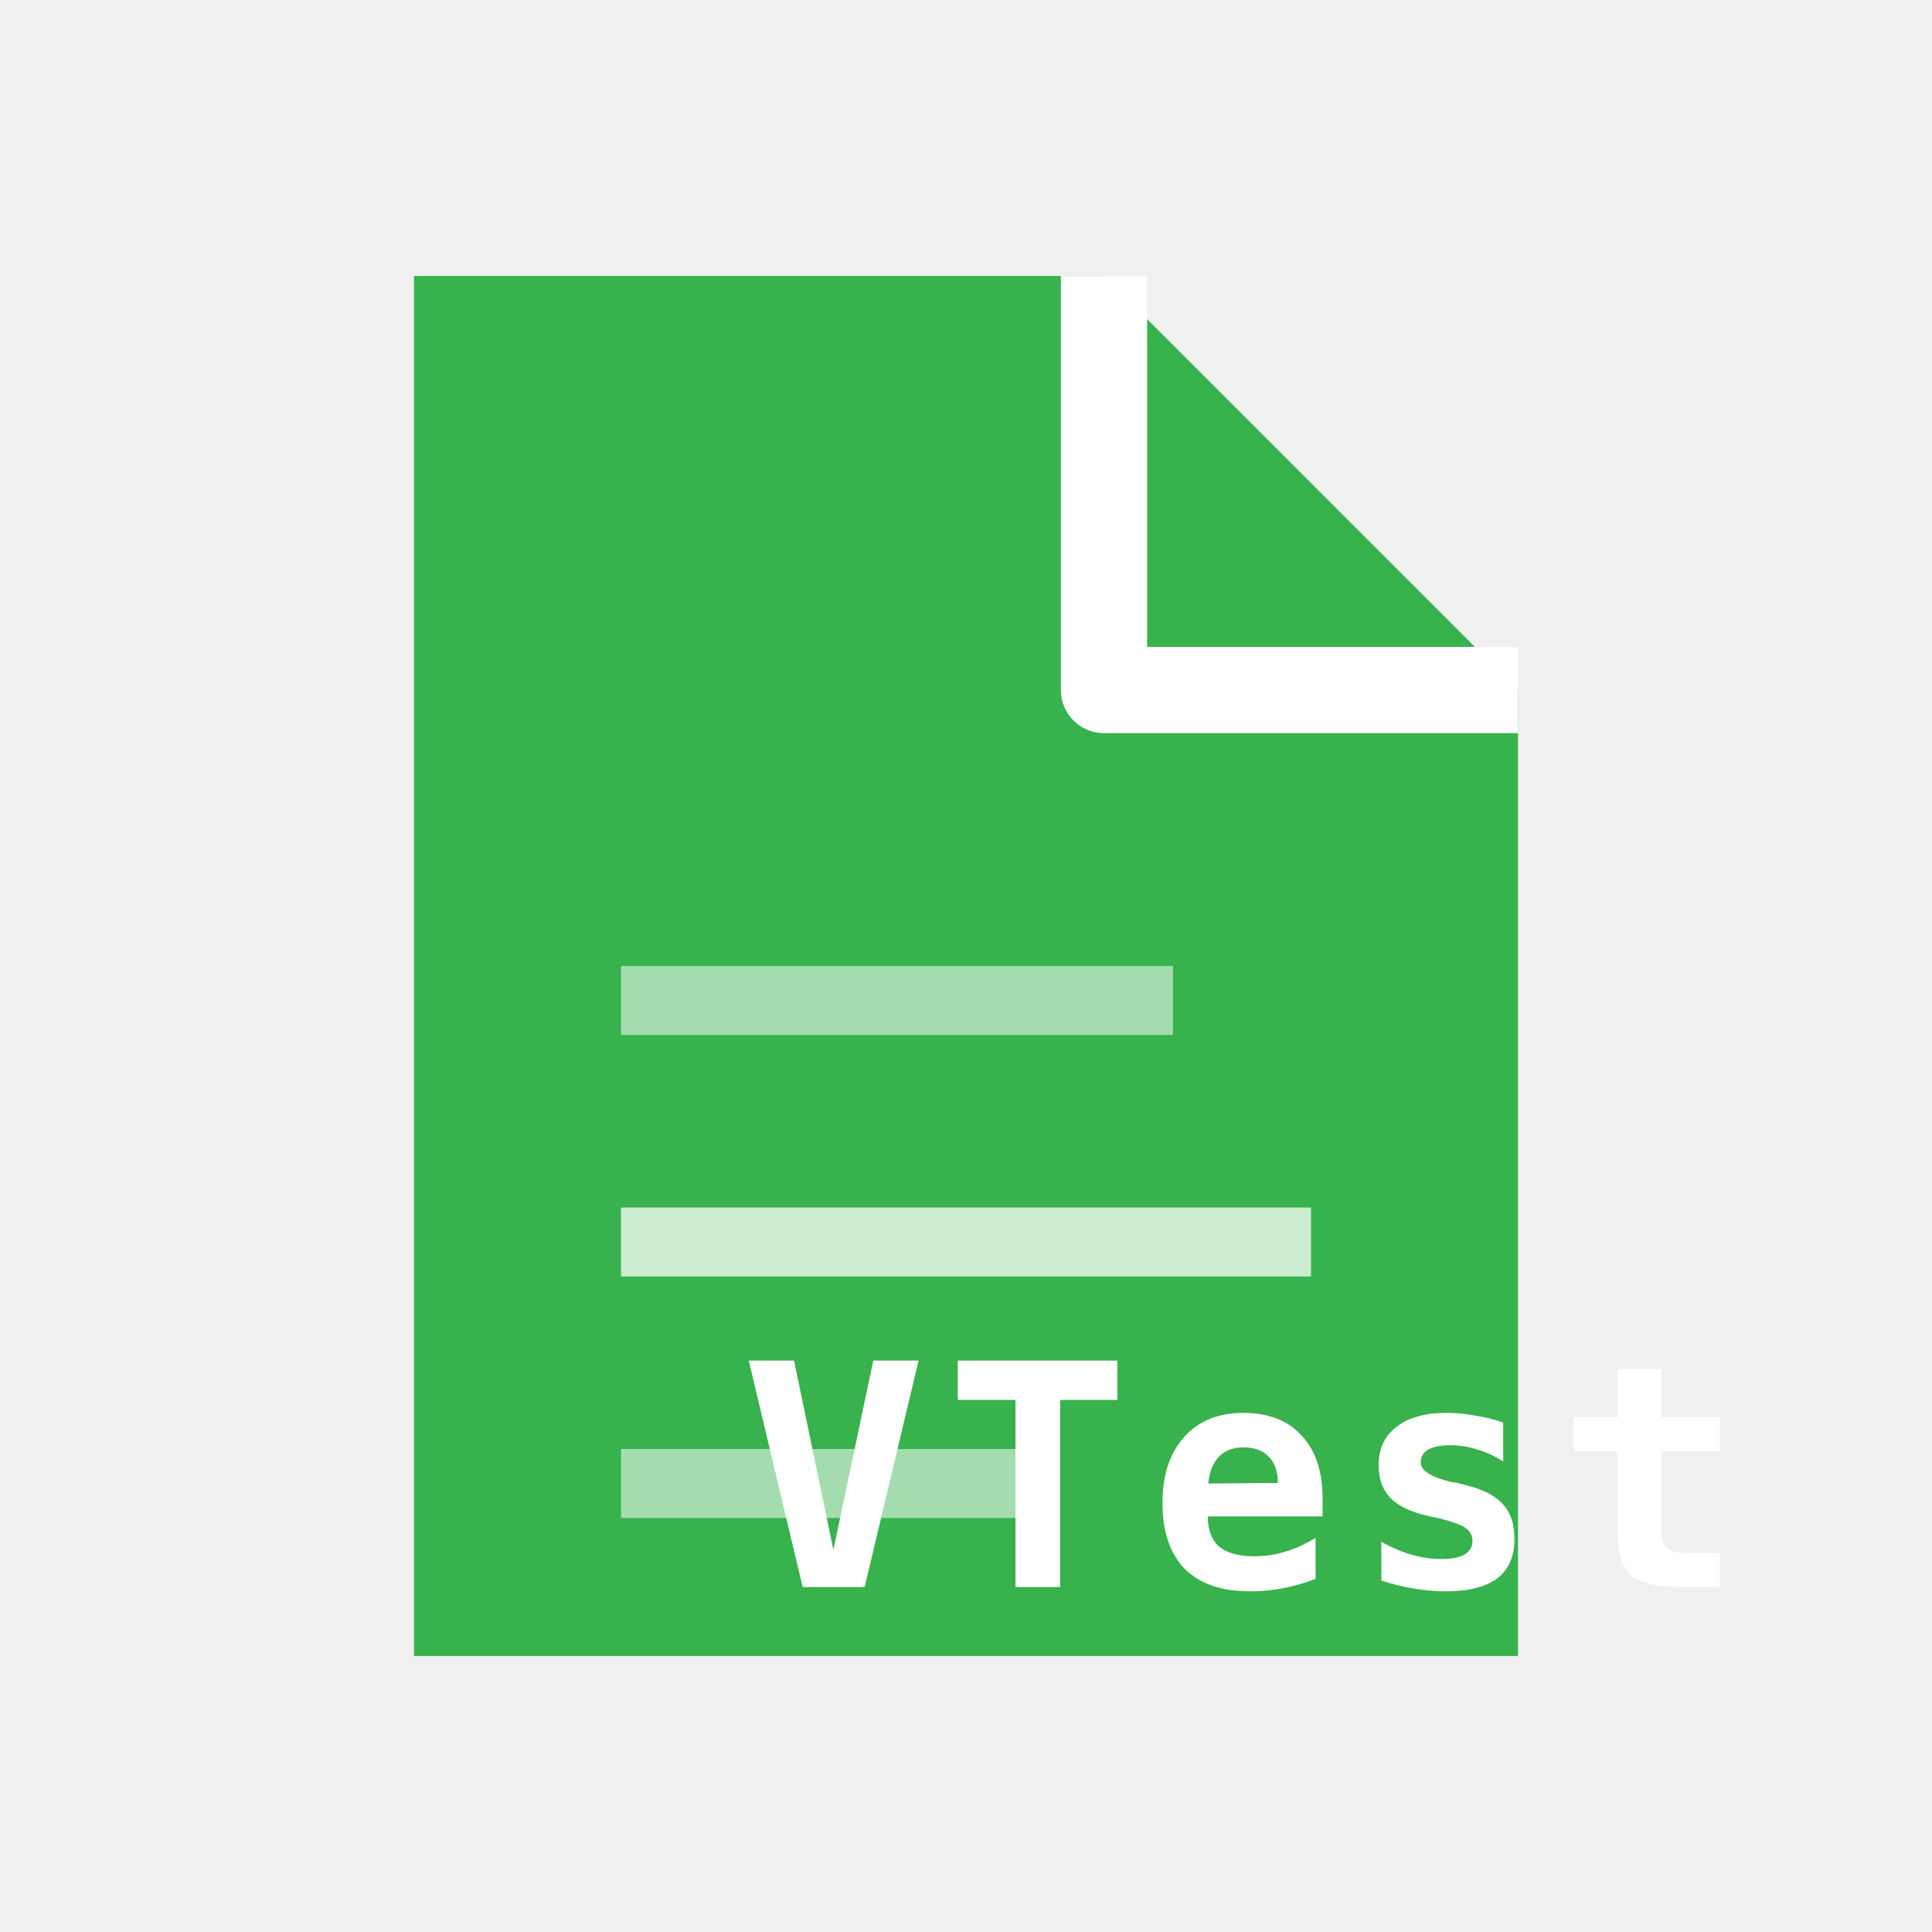
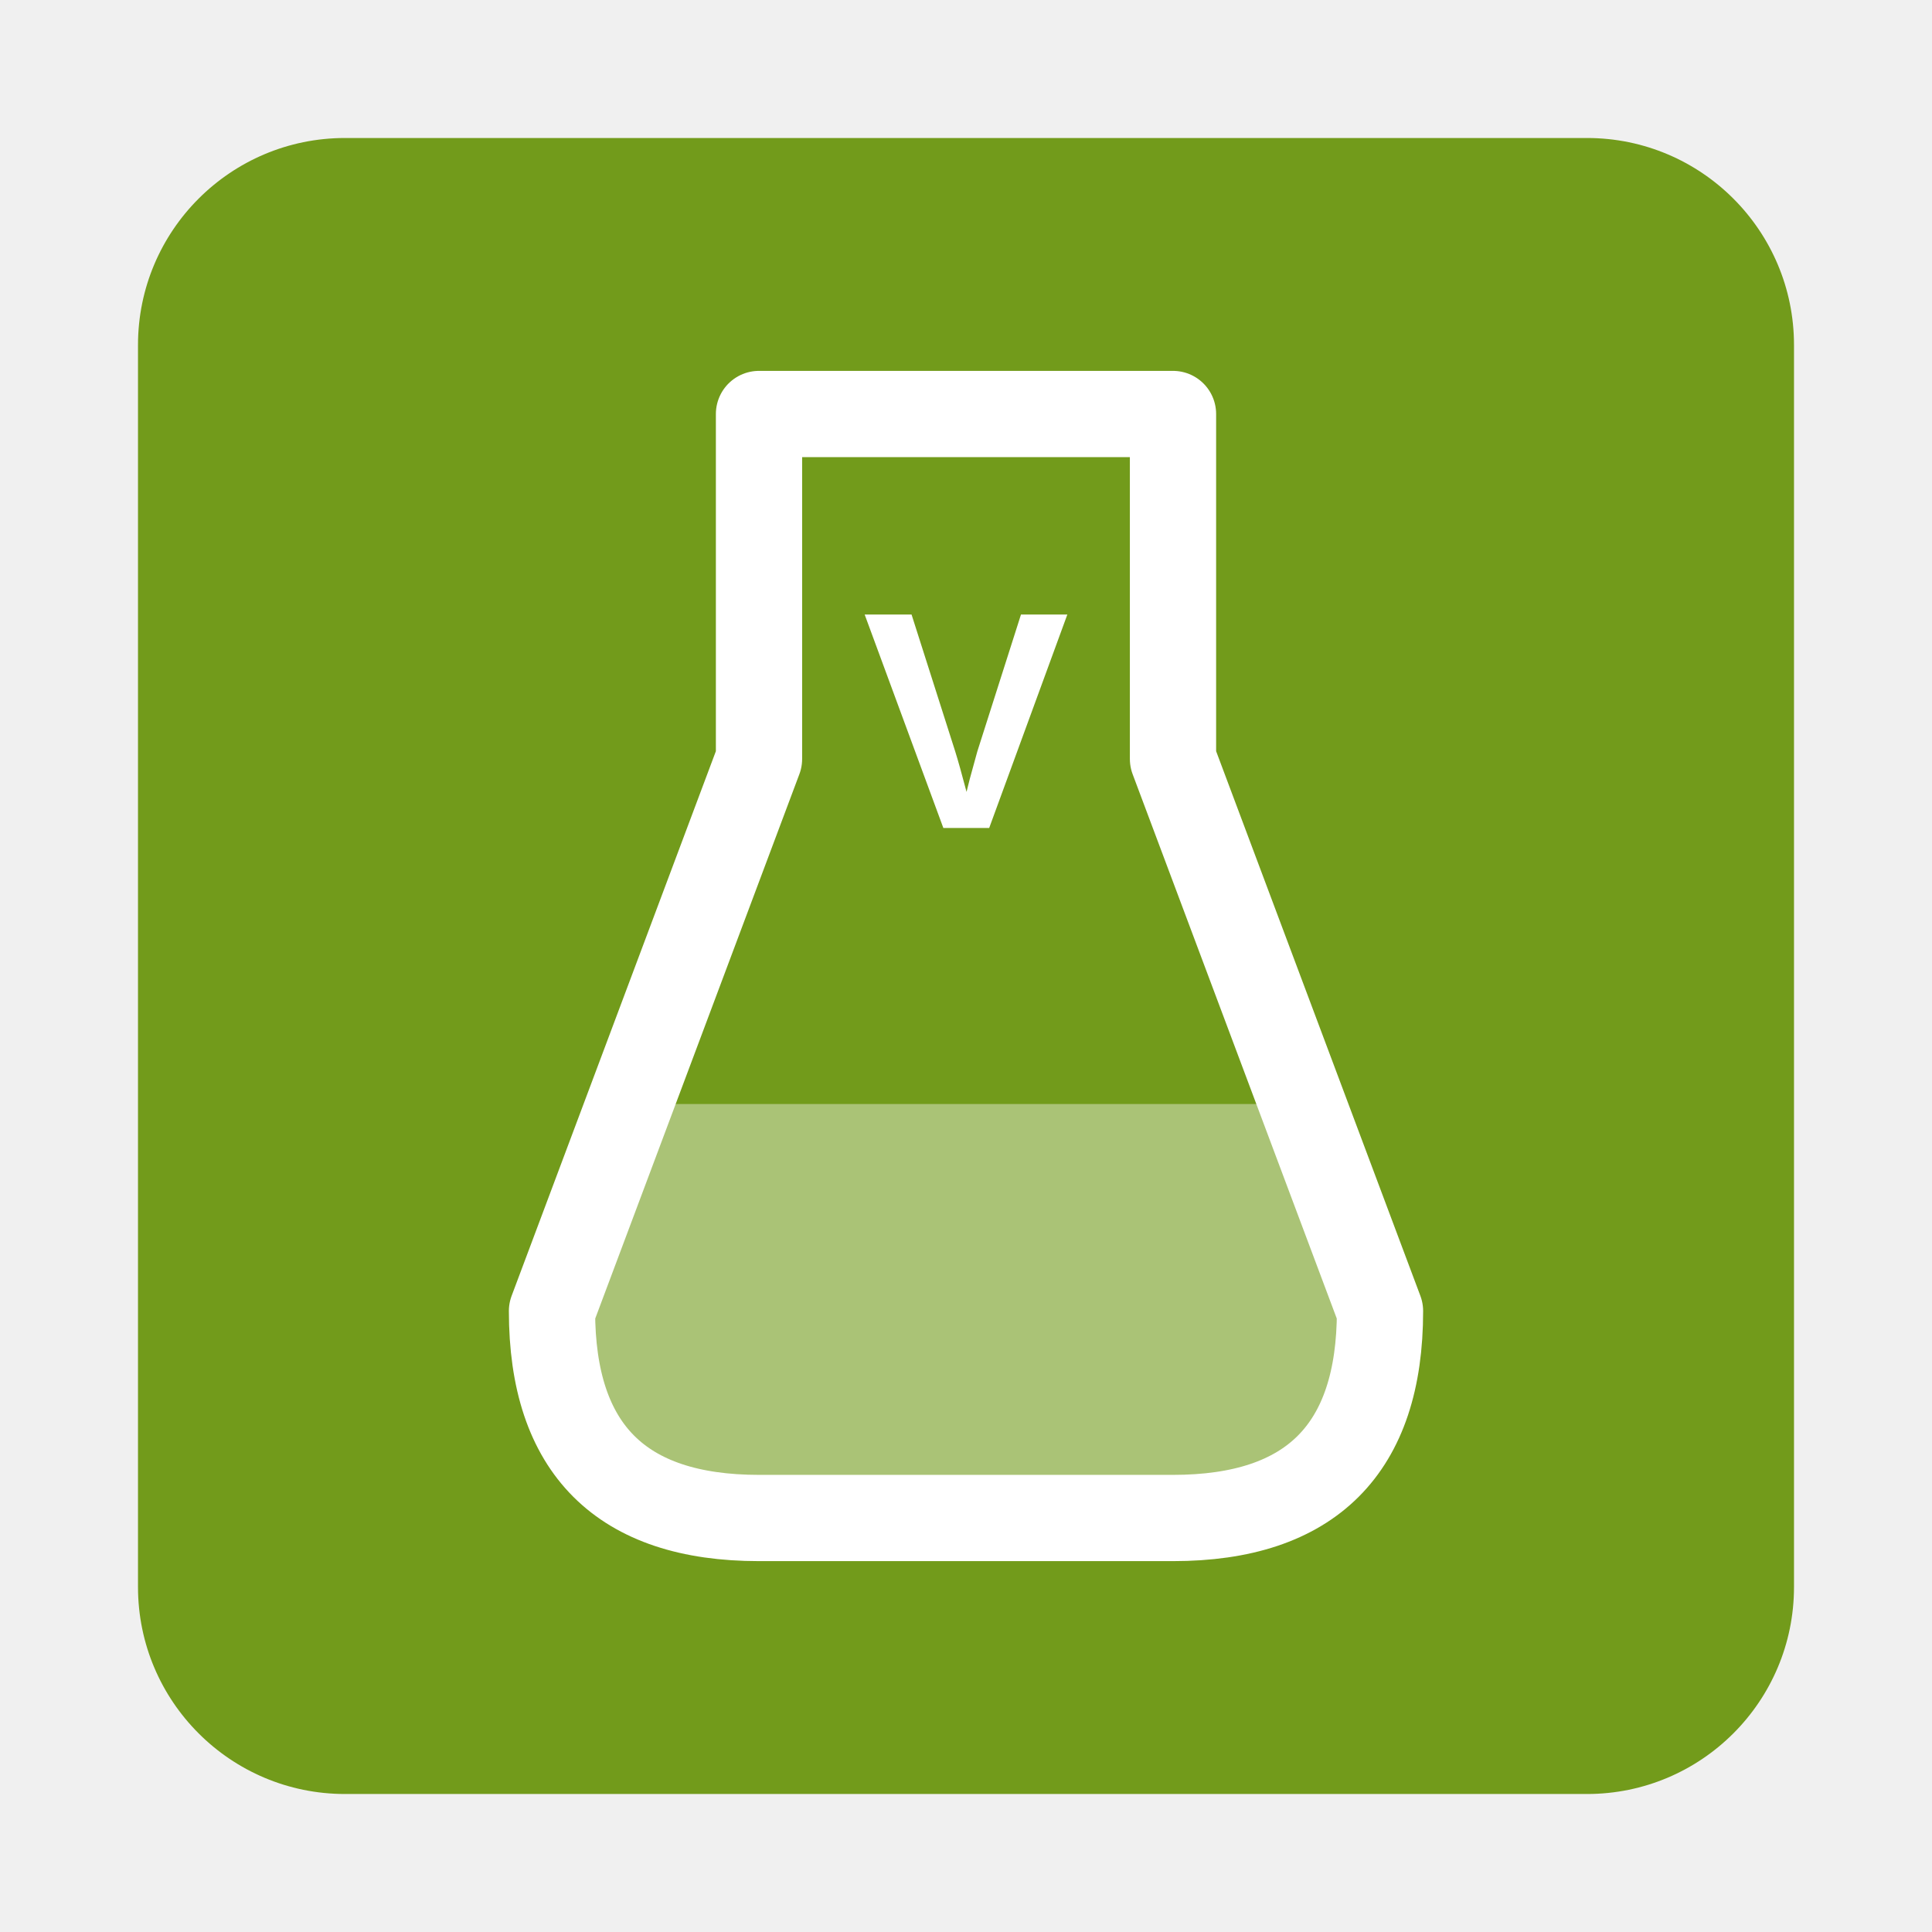
<svg xmlns="http://www.w3.org/2000/svg" viewBox="0 0 56 56" width="56" height="56">
-   <path d="M 12 8 L 32 8 L 44 20 L 44 48 L 12 48 Z" fill="#37B24D" />
-   <path d="M 32 8 L 32 20 L 44 20" fill="none" stroke="#ffffff" stroke-width="2.5" stroke-linejoin="round" />
-   <rect x="18" y="28" width="16" height="2" fill="#ffffff" opacity="0.55" />
-   <rect x="18" y="35" width="20" height="2" fill="#ffffff" opacity="0.75" />
-   <rect x="18" y="42" width="12" height="2" fill="#ffffff" opacity="0.55" />
-   <text x="36" y="46" font-family="ui-monospace, SFMono-Regular, Consolas, Menlo, monospace" font-size="9" font-weight="700" fill="#ffffff" text-anchor="middle" letter-spacing="0.5">VTest</text>
+   <rect x="4" y="4" width="48" height="48" rx="6" fill="#729B1B" />
+   <path d="M 22 12 L 22 22 L 16 38 Q 16 44 22 44 L 34 44 Q 40 44 40 38 L 34 22 L 34 12 Z" fill="none" stroke="#ffffff" stroke-width="2.5" stroke-linejoin="round" />
+   <path d="M 18 32 L 38 32 L 40 38 Q 40 44 34 44 L 22 44 Q 16 44 16 38 Z" fill="#ffffff" opacity="0.4" />
+   <text x="28" y="24" font-family="Arial, sans-serif" font-size="9" font-weight="700" fill="#ffffff" text-anchor="middle">V</text>
</svg>
